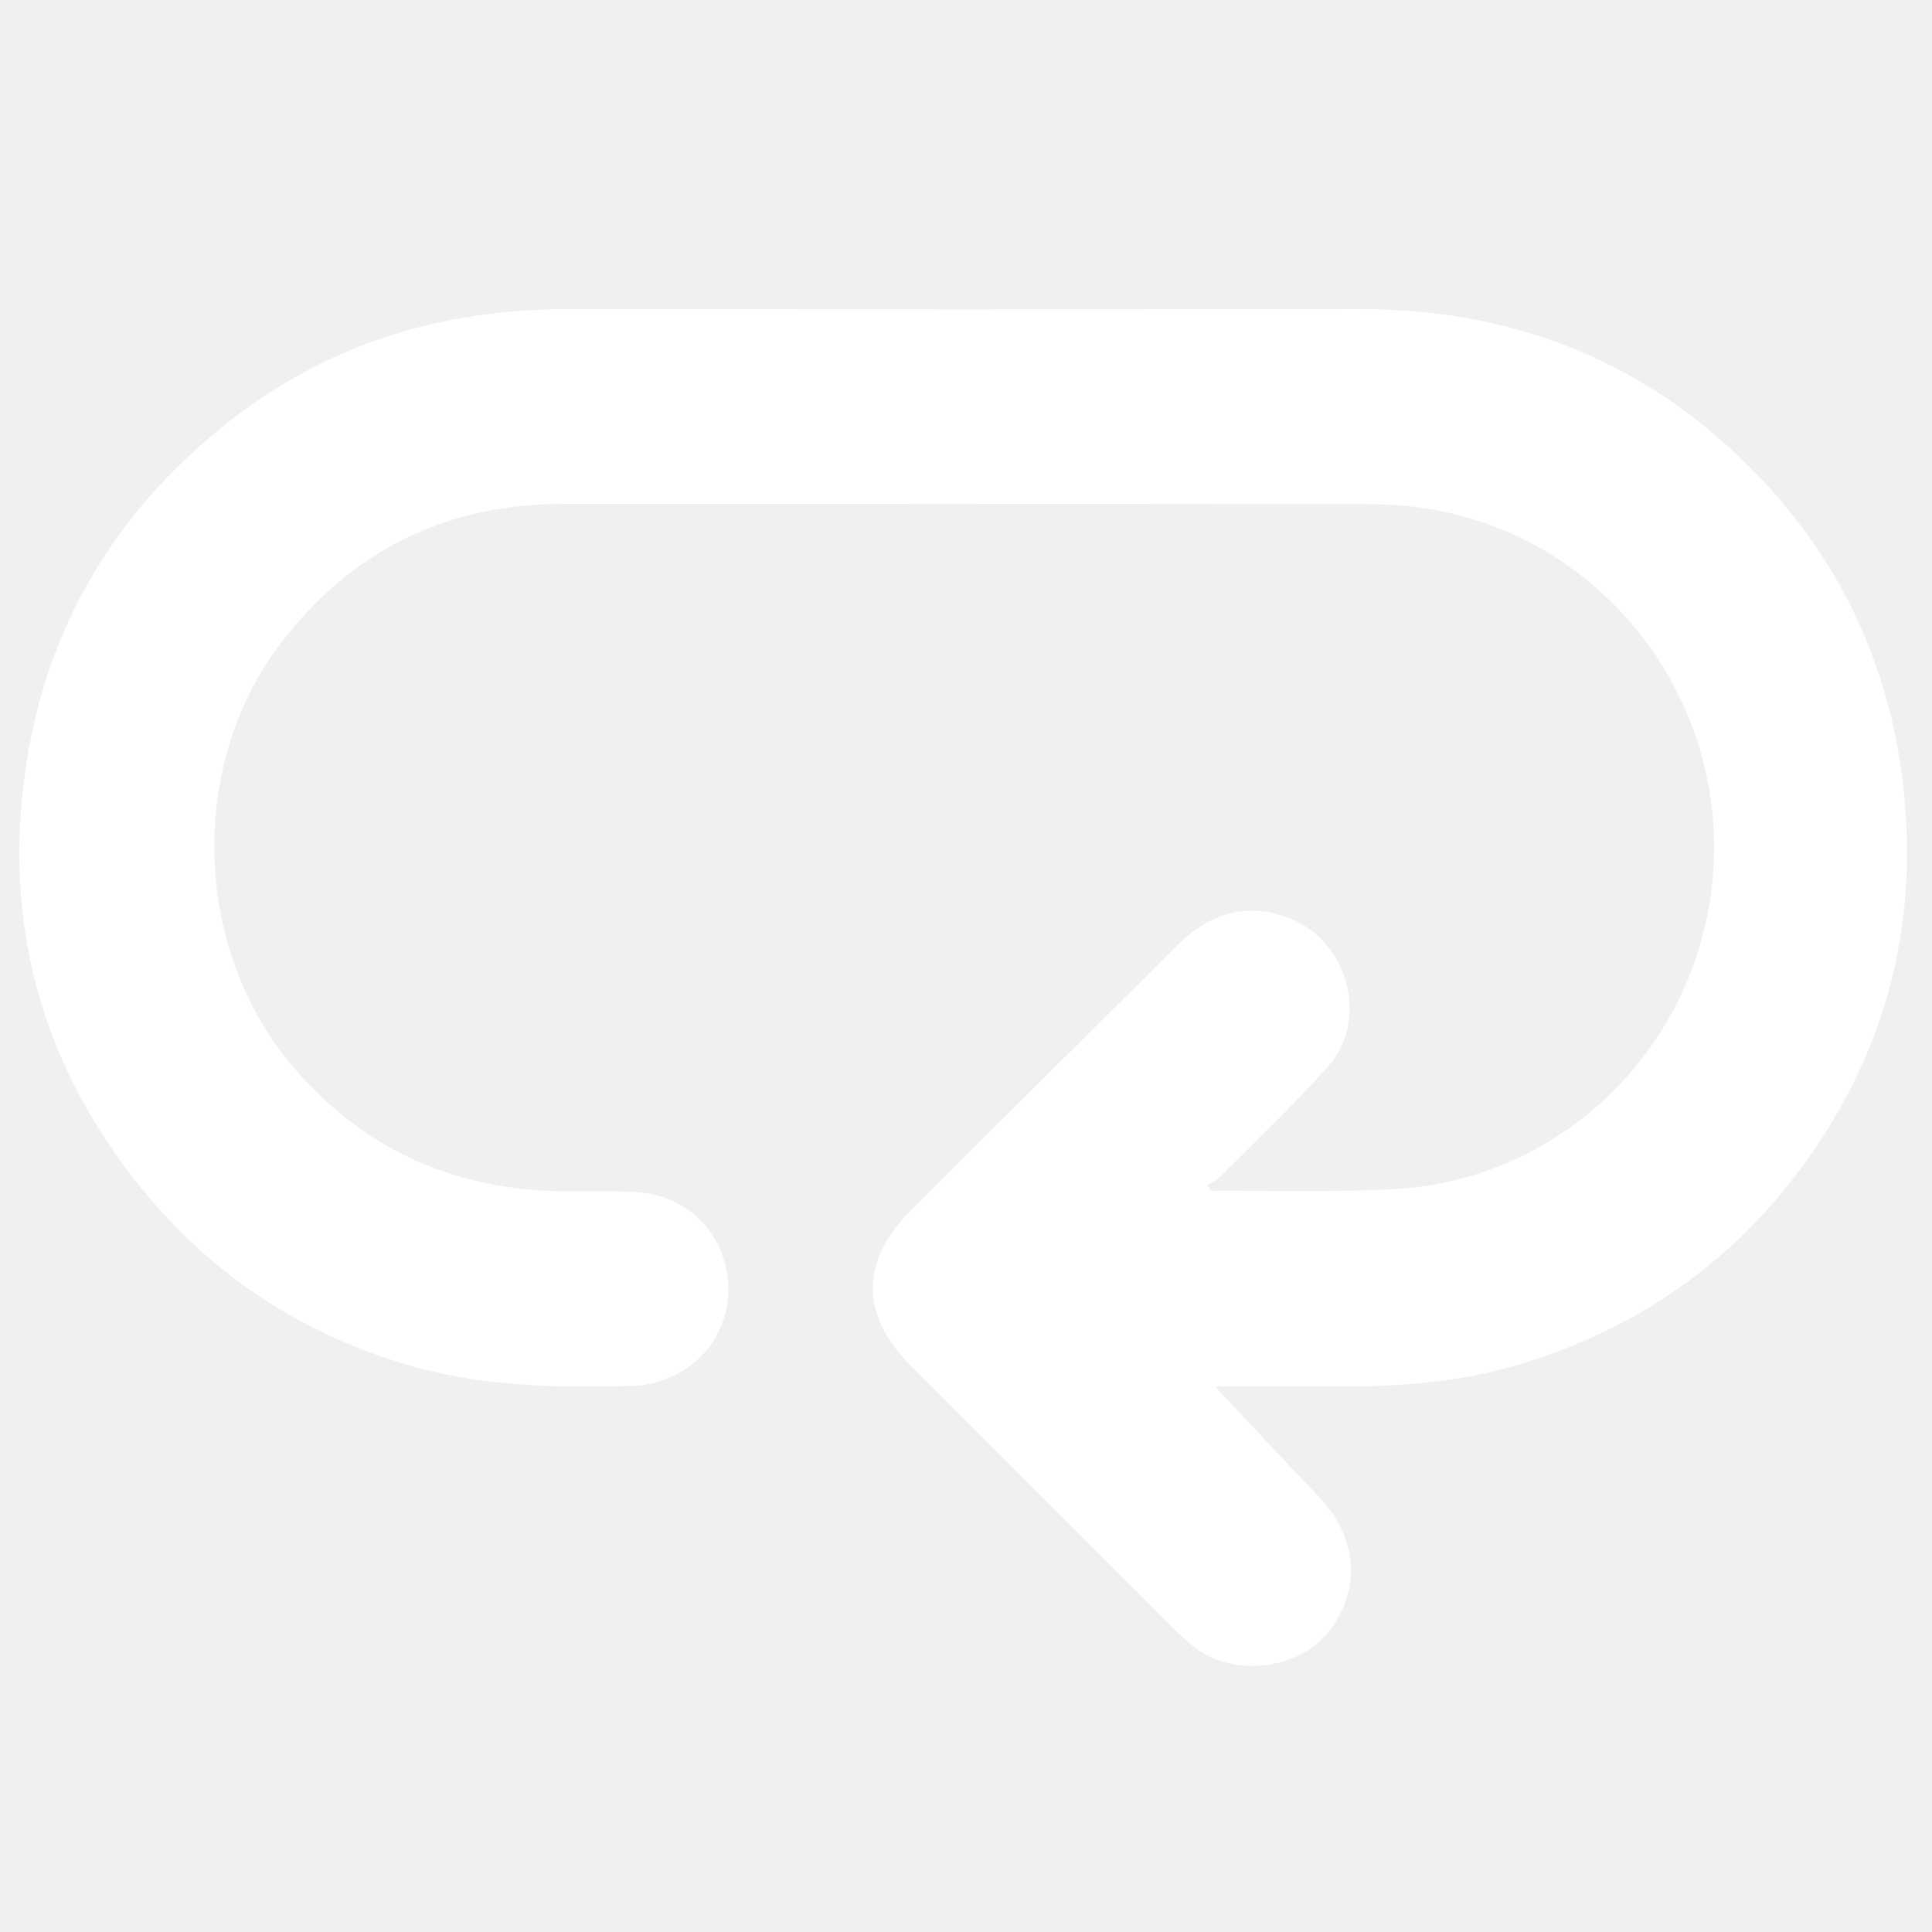
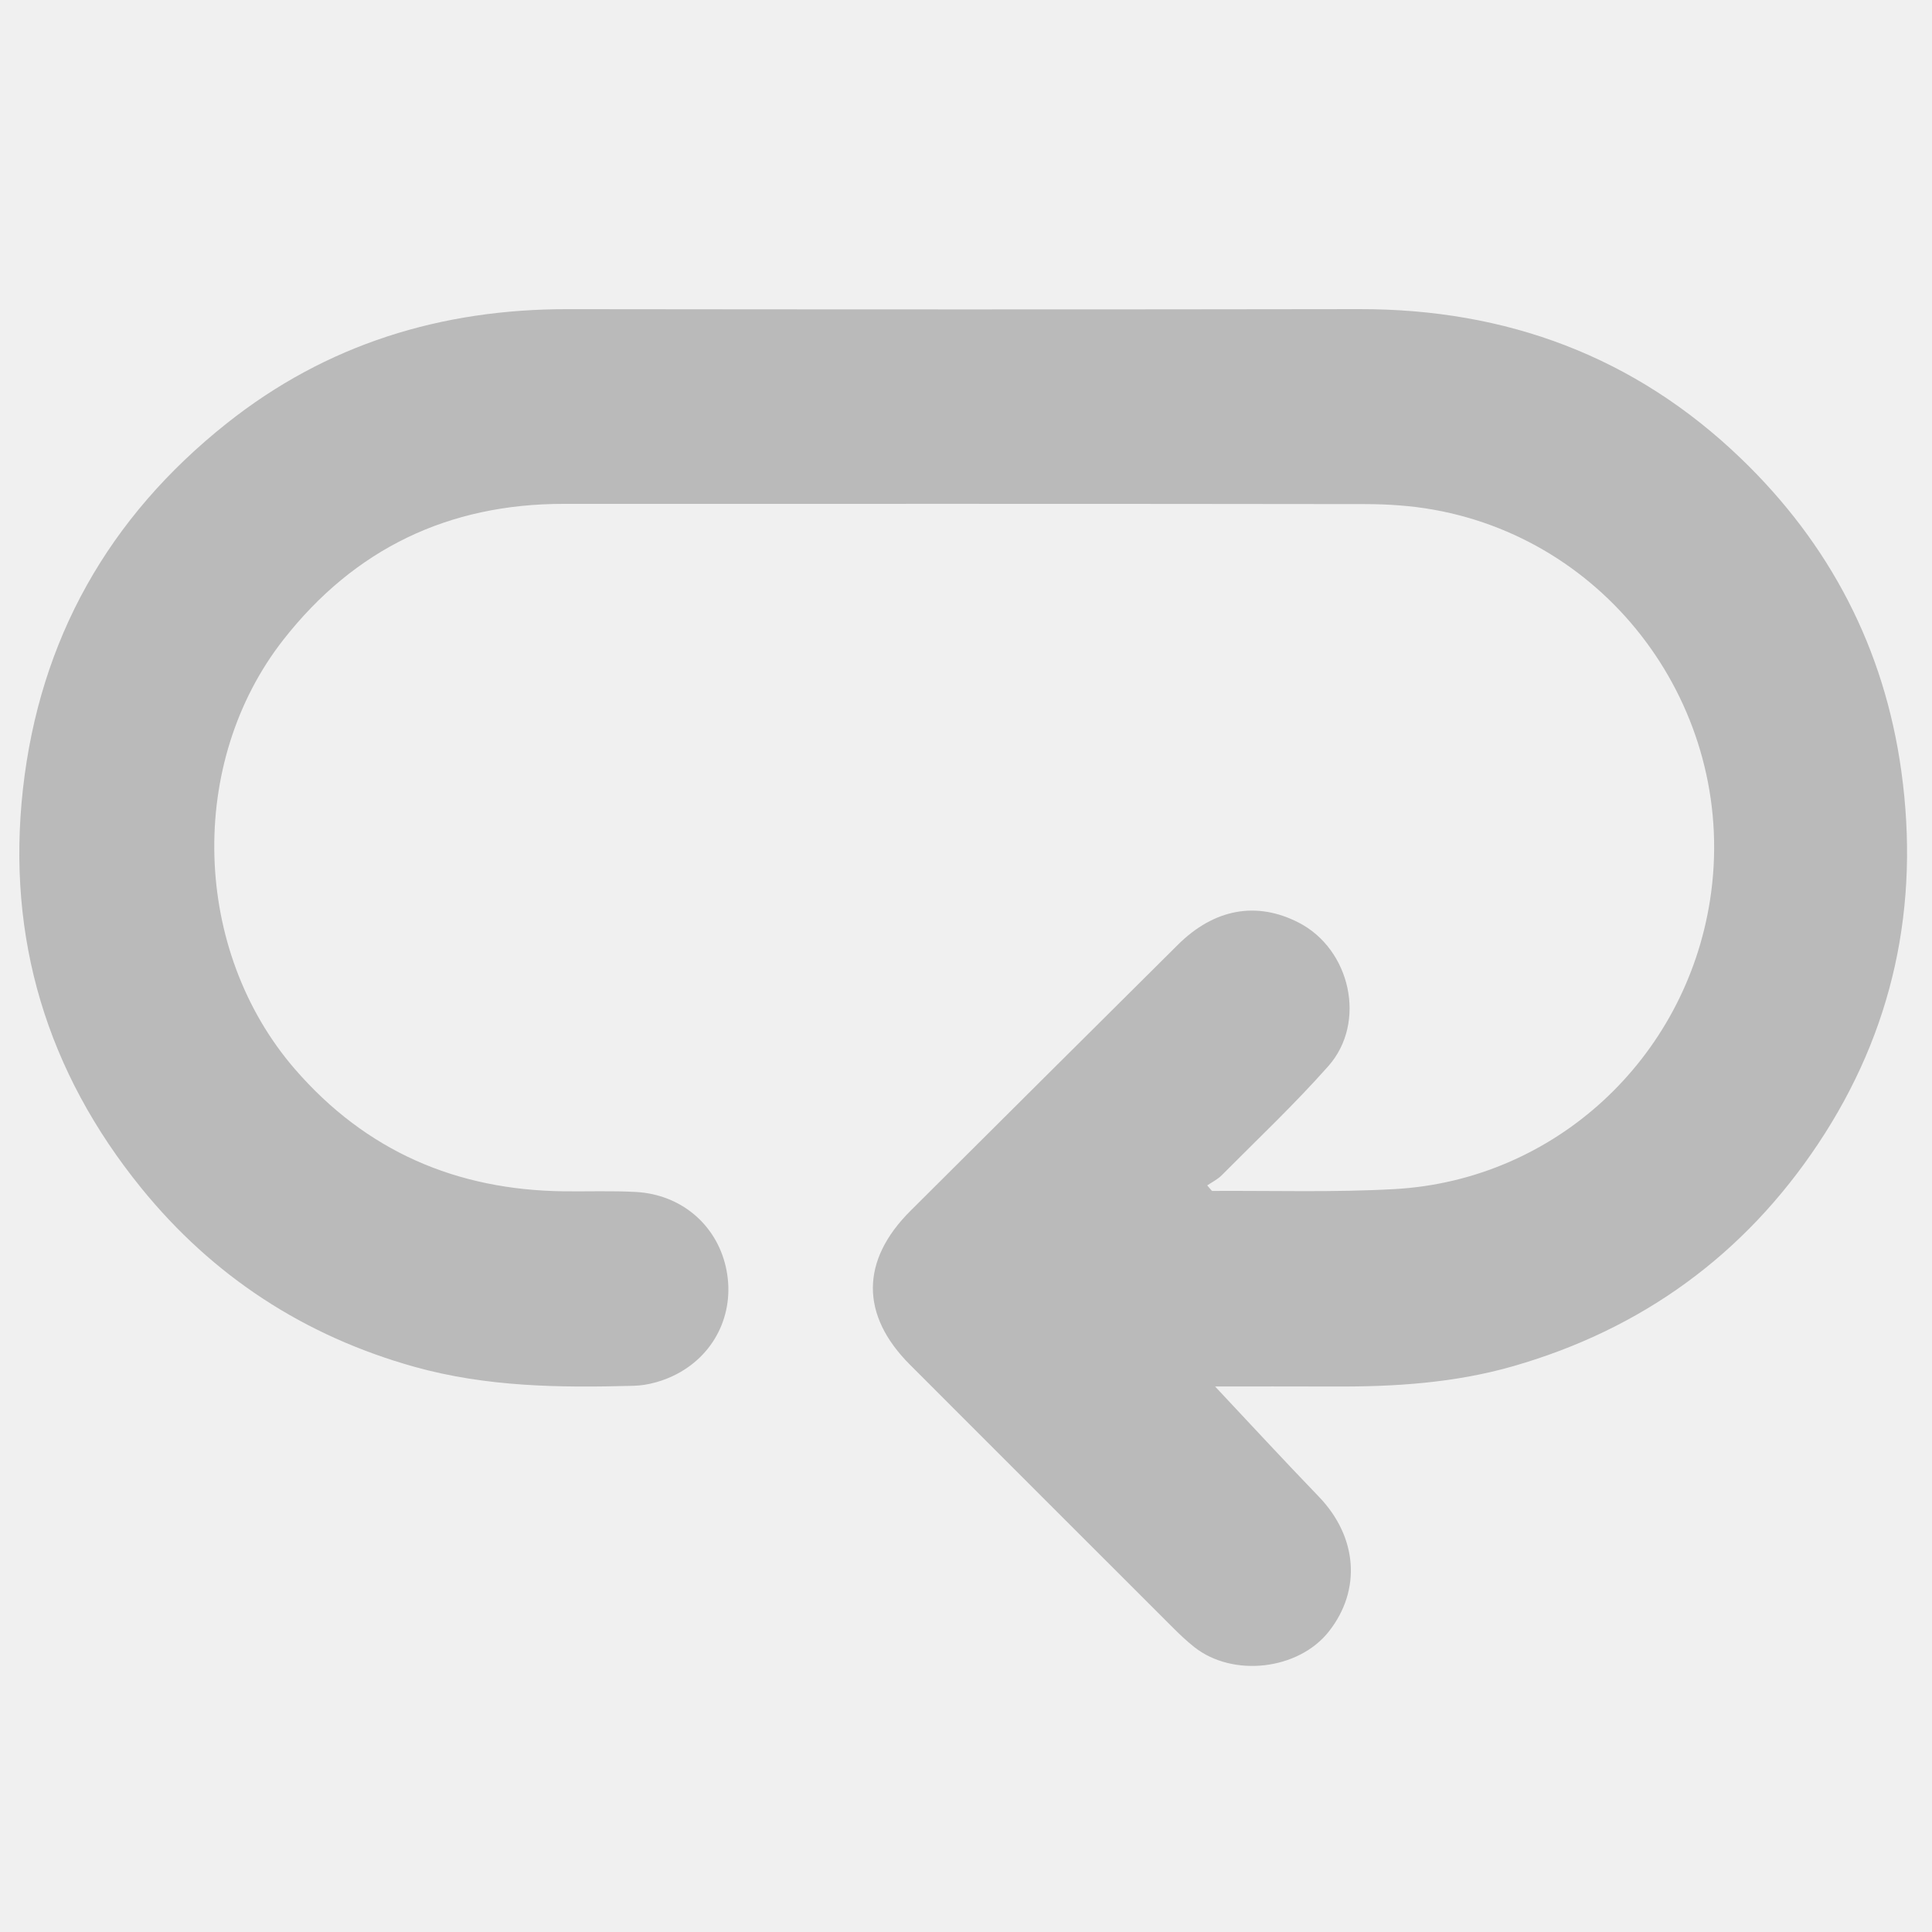
<svg xmlns="http://www.w3.org/2000/svg" width="50px" height="50px" viewBox="0 0 50 50" version="1.1">
  <g id="Page-1" stroke="none" stroke-width="1" fill="none" fill-rule="evenodd">
-     <g id="切圖" transform="translate(-1146, -1762)" fill="#FFFFFF">
+     <g id="切圖" transform="translate(-1146, -1762)" fill="#BABABA">
      <g id="Group-31" transform="translate(1146, 1762)">
        <path d="M31.446,35.882 C32.324,36.817 33.216,37.784 34.13,38.732 C35.129,39.769 35.241,41.145 34.389,42.225 C33.603,43.221 31.907,43.418 30.905,42.624 C30.725,42.481 30.554,42.322 30.391,42.159 C28.109,39.88 25.827,37.599 23.548,35.317 C22.265,34.033 22.271,32.622 23.564,31.335 C25.871,29.038 28.176,26.741 30.486,24.448 C31.428,23.514 32.524,23.32 33.608,23.876 C34.95,24.564 35.377,26.459 34.379,27.589 C33.508,28.573 32.548,29.479 31.621,30.413 C31.511,30.524 31.363,30.596 31.243,30.678 C31.339,30.785 31.357,30.821 31.374,30.821 C32.95,30.812 34.529,30.862 36.101,30.773 C40.238,30.537 43.615,27.408 44.256,23.293 C44.994,18.547 41.805,14.031 37.102,13.191 C36.522,13.087 35.924,13.047 35.334,13.046 C28.419,13.036 21.505,13.04 14.59,13.04 C11.604,13.039 9.18,14.201 7.336,16.553 C4.835,19.743 4.971,24.597 7.635,27.672 C9.473,29.792 11.81,30.798 14.592,30.831 C15.214,30.838 15.837,30.814 16.457,30.848 C17.621,30.912 18.529,31.684 18.782,32.779 C19.04,33.897 18.555,35.015 17.516,35.56 C17.182,35.736 16.778,35.854 16.402,35.864 C14.492,35.918 12.586,35.894 10.722,35.372 C7.876,34.575 5.508,33.03 3.654,30.744 C1.216,27.738 0.166,24.281 0.593,20.427 C1.025,16.547 2.809,13.386 5.869,10.956 C8.451,8.905 11.418,7.997 14.696,8.001 C21.524,8.009 28.351,8.011 35.179,8 C38.983,7.994 42.307,9.221 45.054,11.864 C47.356,14.078 48.767,16.779 49.207,19.963 C49.688,23.444 48.998,26.681 47.054,29.601 C45.142,32.473 42.495,34.399 39.165,35.356 C37.65,35.791 36.096,35.891 34.529,35.883 C33.464,35.878 32.398,35.882 31.446,35.882" id="Fill-1" />
      </g>
    </g>
  </g>
</svg>
